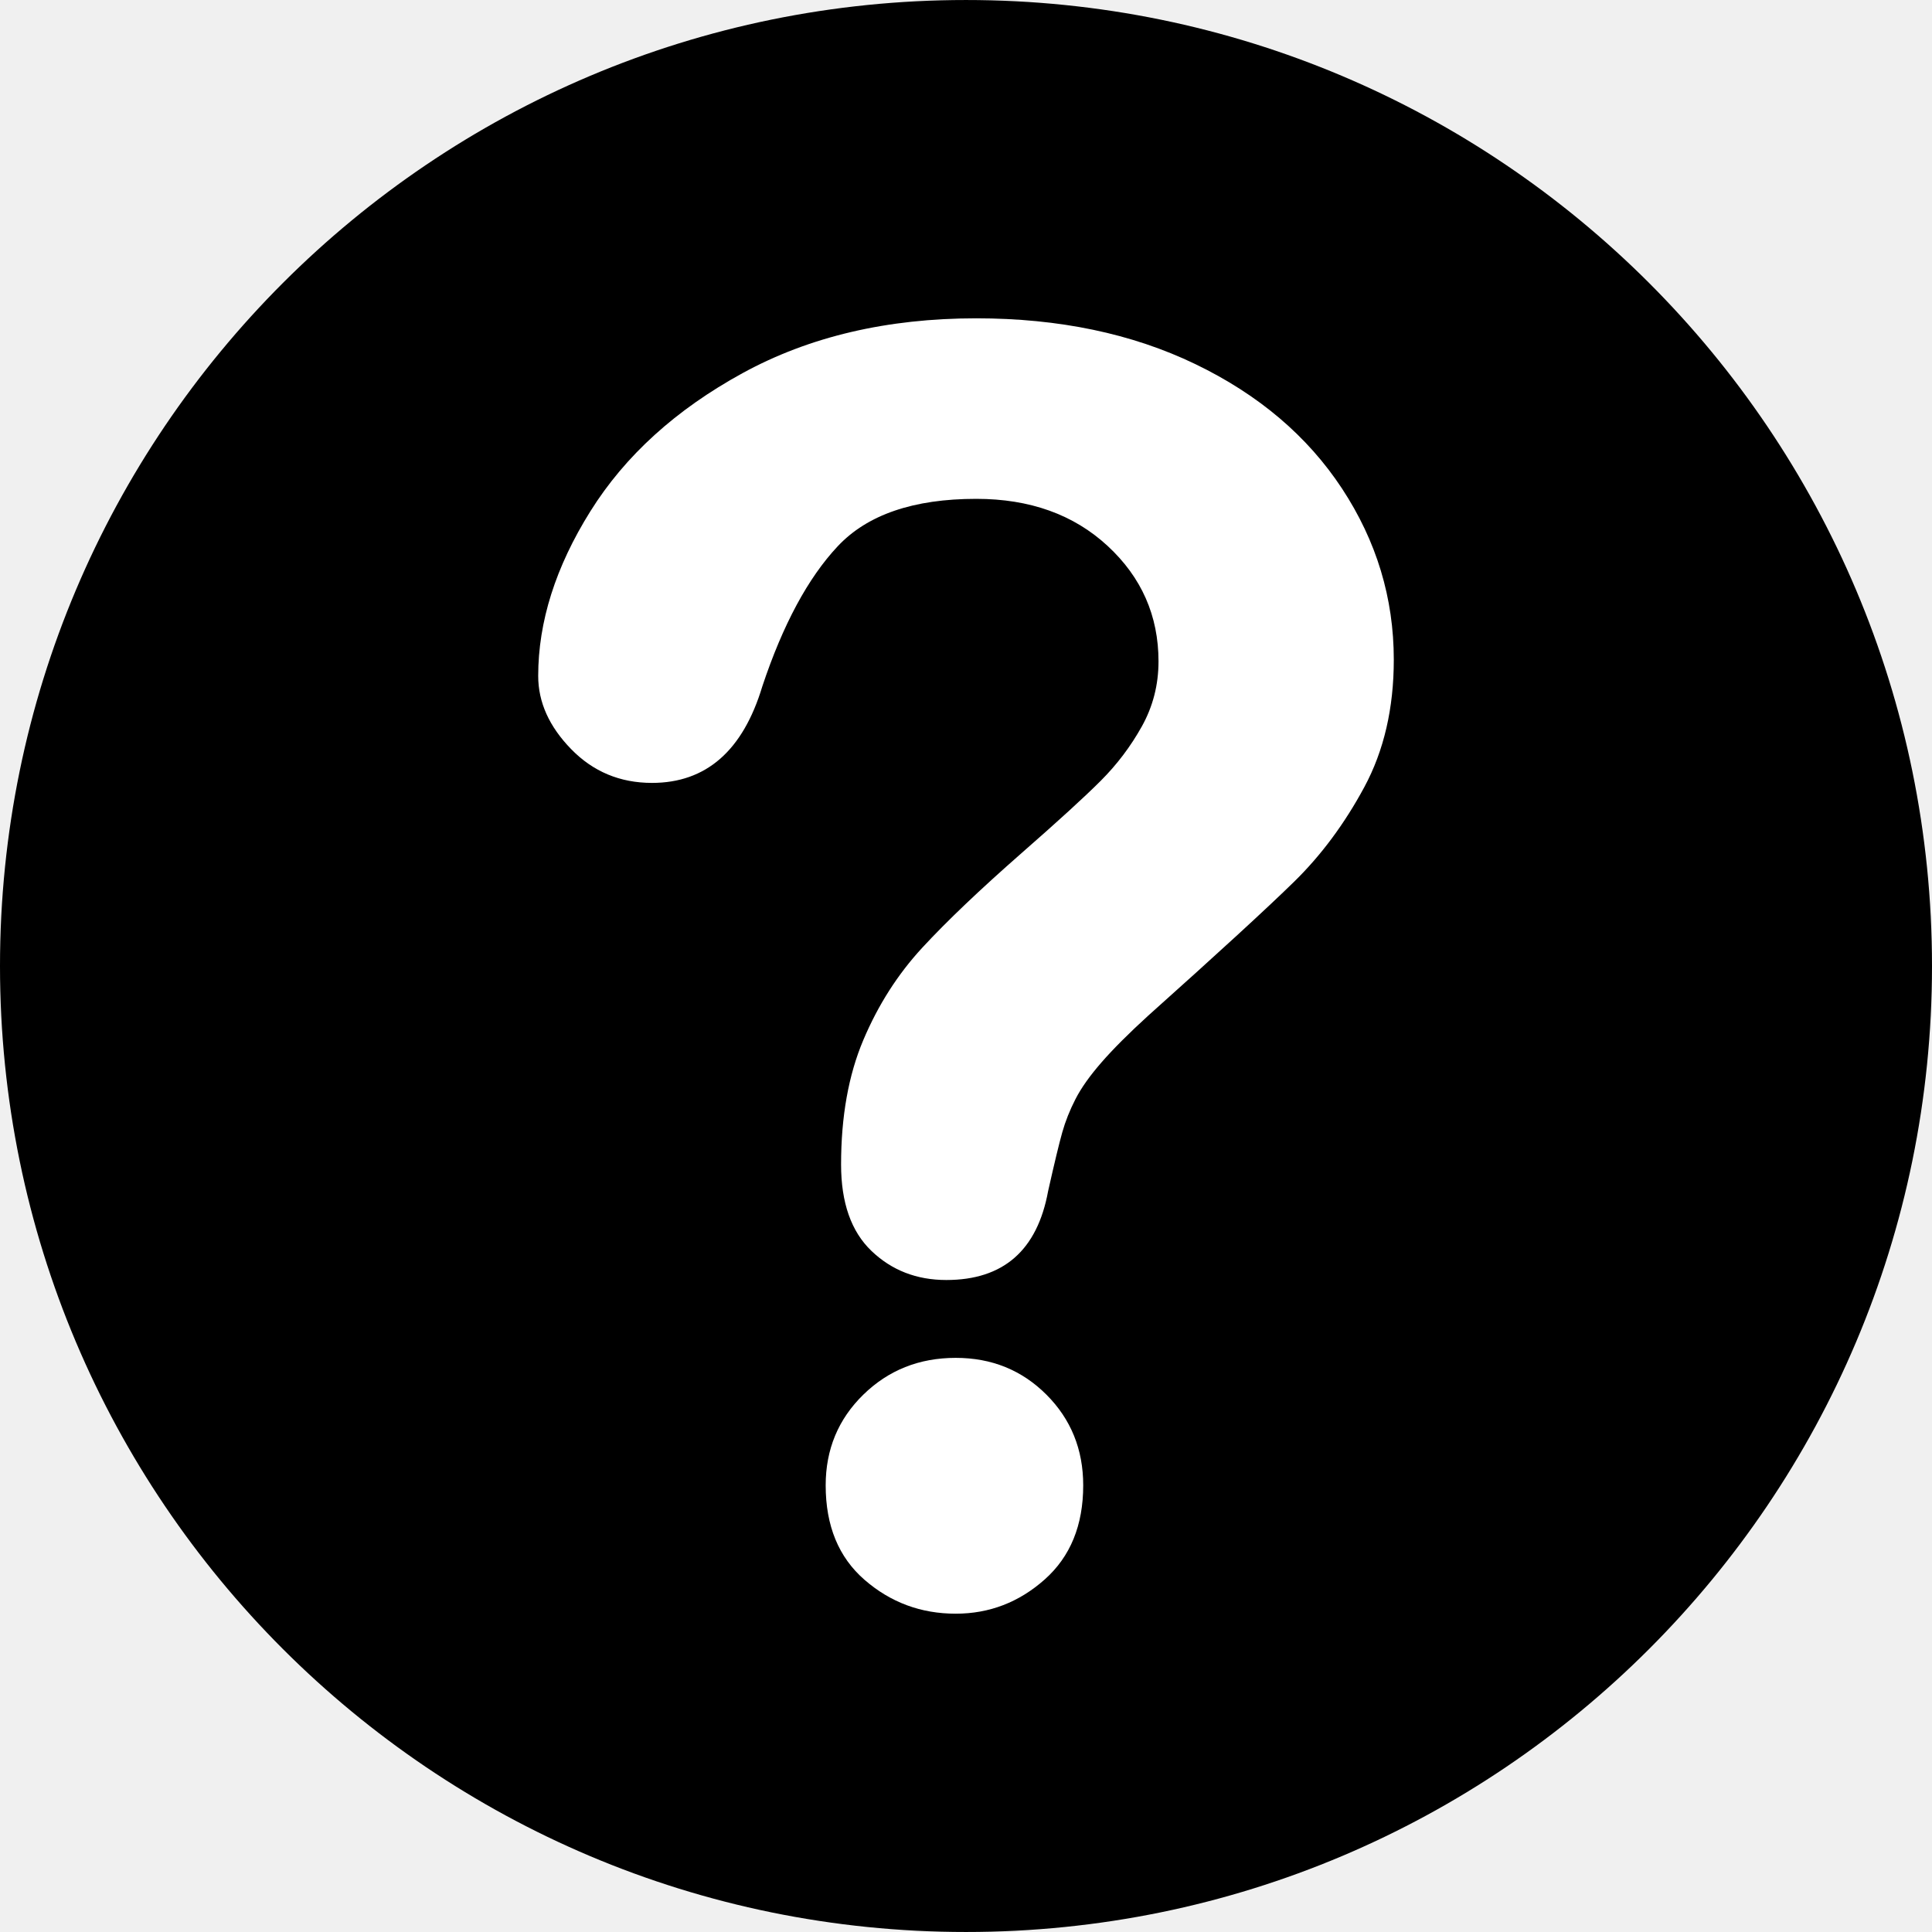
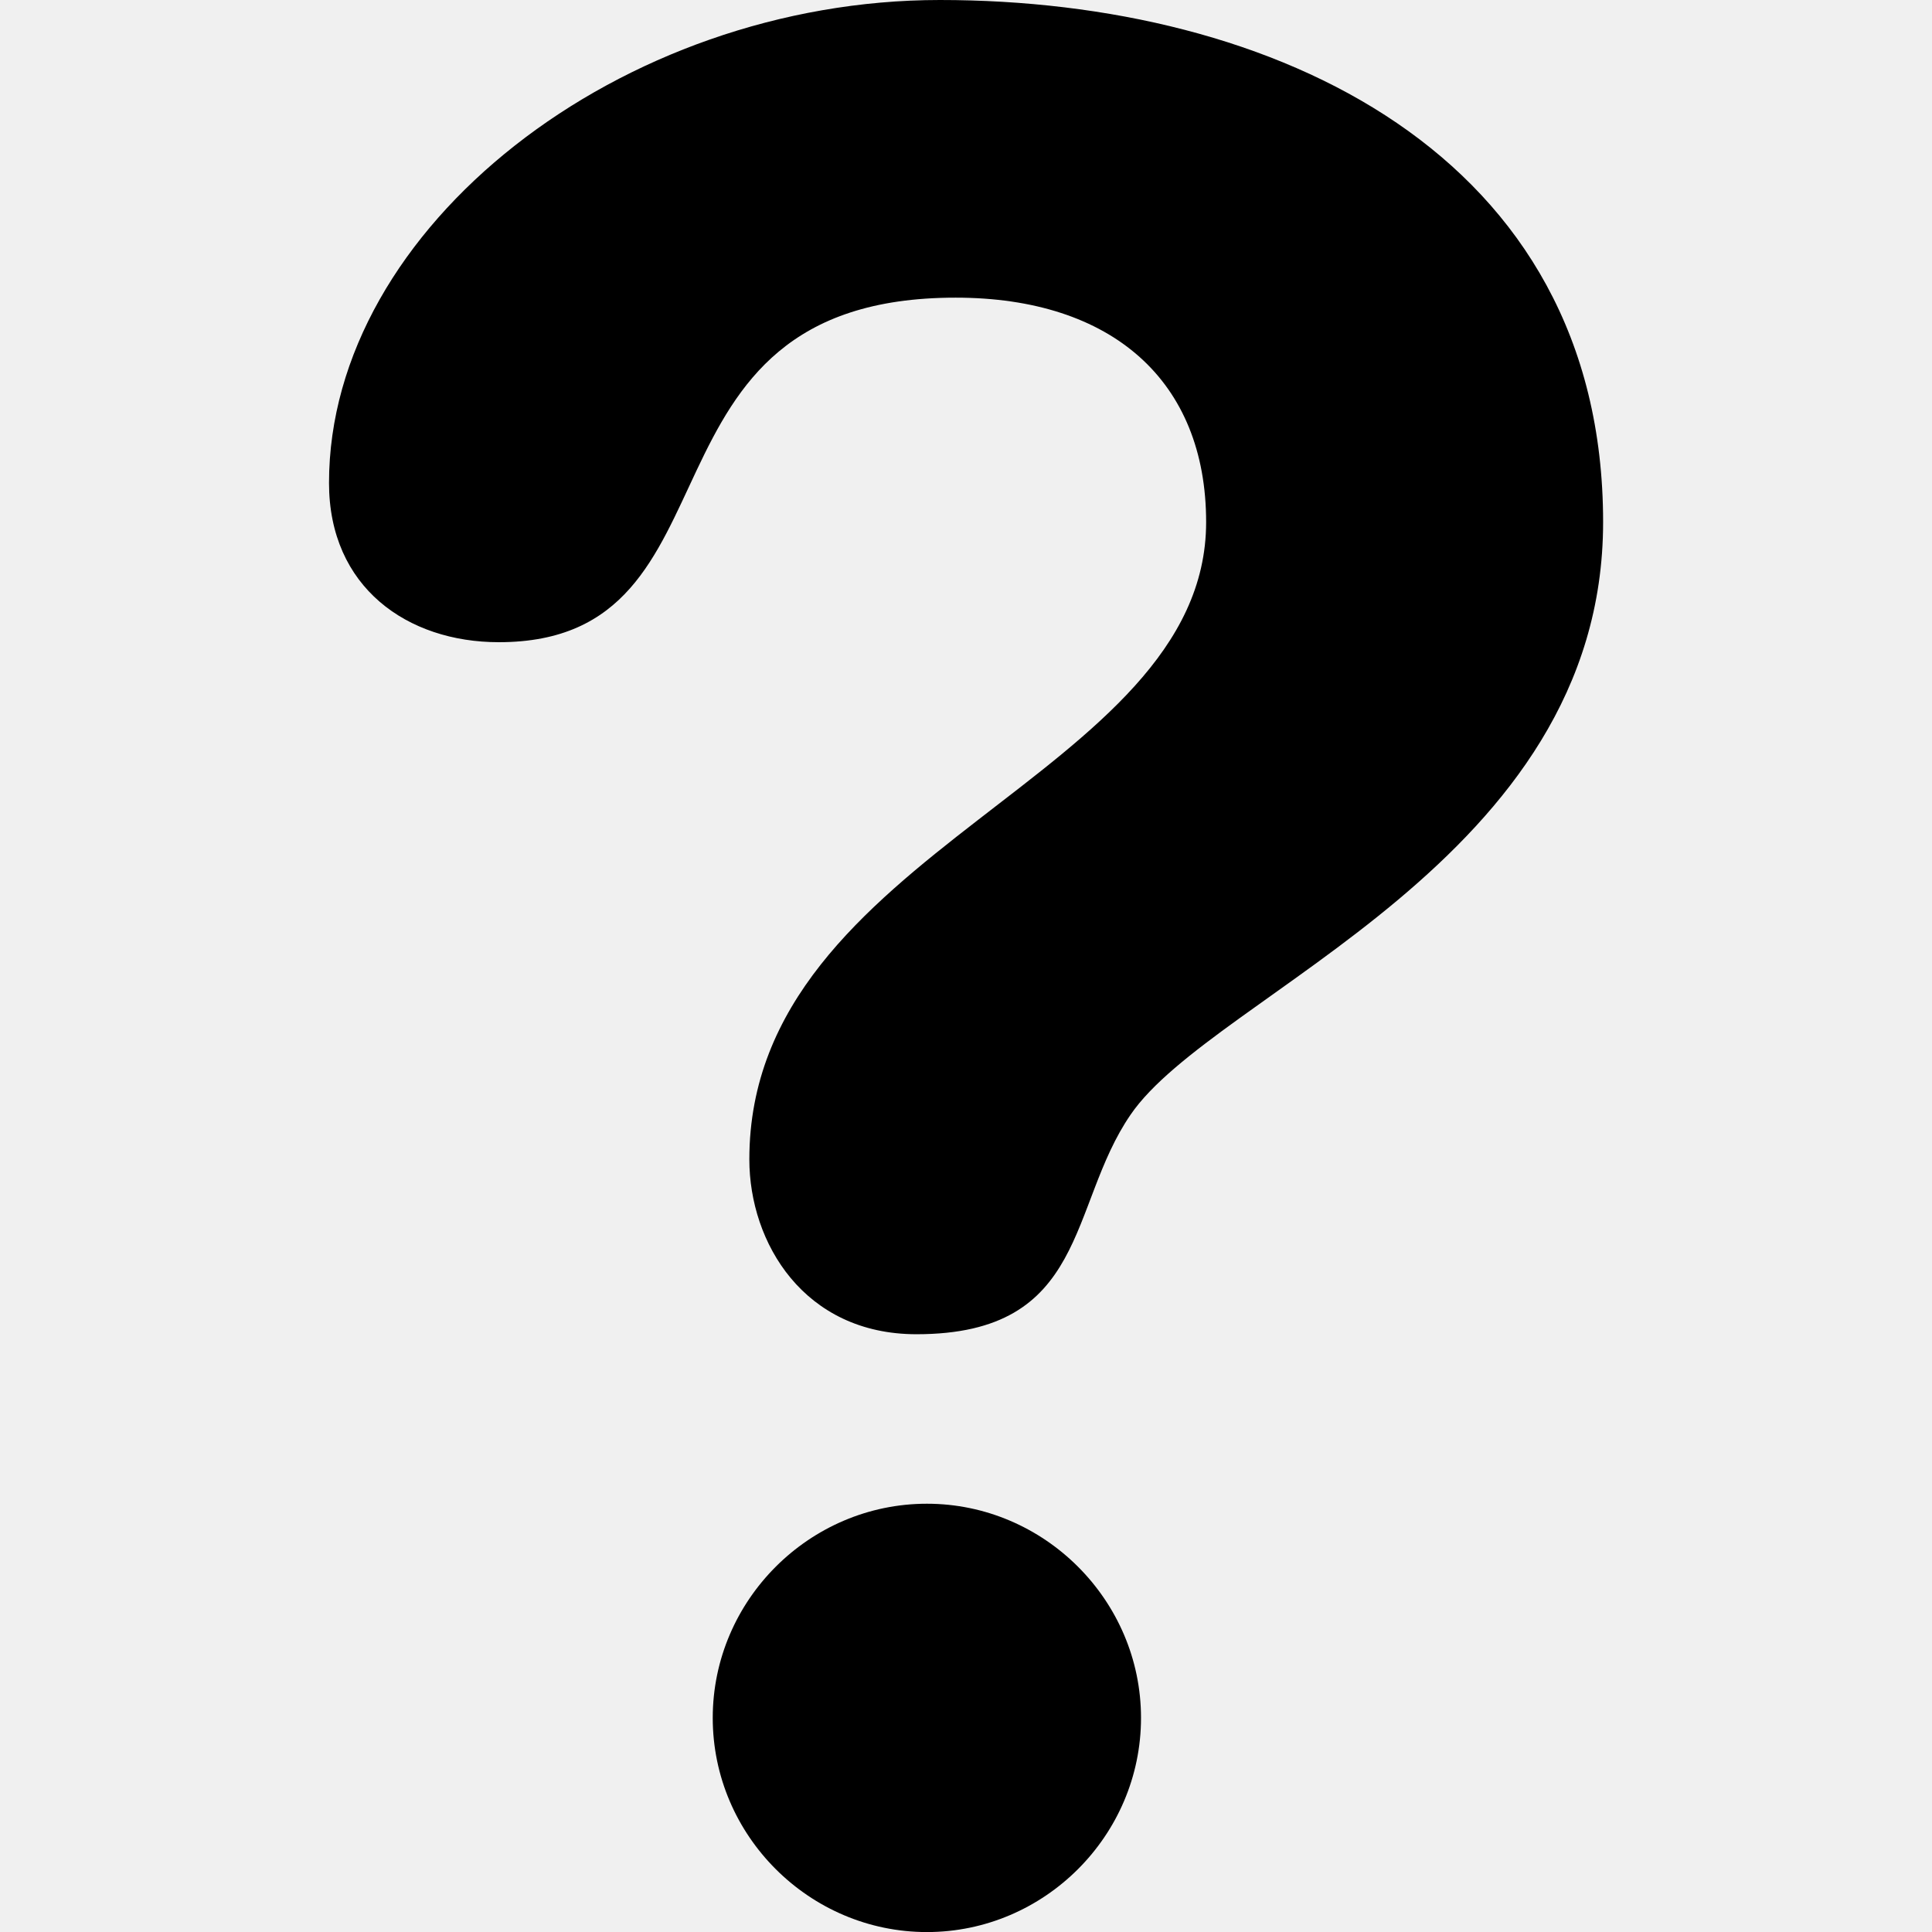
- <svg xmlns="http://www.w3.org/2000/svg" version="1.1" id="Layer_1" x="0px" y="0px" viewBox="0 0 496.158 496.158" style="enable-background:new 0 0 496.158 496.158;" xml:space="preserve" width="512px" height="512px" class="">
+ <svg xmlns="http://www.w3.org/2000/svg" version="1.1" id="Capa_1" x="0px" y="0px" width="31.357px" height="31.357px" viewBox="0 0 31.357 31.357" style="enable-background:new 0 0 31.357 31.357;" xml:space="preserve">
  <g>
-     <path d="M496.158,248.085c0-137.022-111.069-248.082-248.075-248.082C111.07,0.003,0,111.063,0,248.085  c0,137.001,111.07,248.07,248.083,248.07C385.089,496.155,496.158,385.086,496.158,248.085z" data-original="#25B7D3" class="active-path" data-old_color="#3e9892" />
-     <path style="fill:#FFFFFF" d="M138.216,173.592c0-13.915,4.467-28.015,13.403-42.297c8.933-14.282,21.973-26.11,39.111-35.486  c17.139-9.373,37.134-14.062,59.985-14.062c21.238,0,39.99,3.921,56.25,11.755c16.26,7.838,28.818,18.495,37.683,31.97  c8.861,13.479,13.293,28.125,13.293,43.945c0,12.452-2.527,23.367-7.581,32.739c-5.054,9.376-11.062,17.469-18.018,24.279  c-6.959,6.812-19.446,18.275-37.463,34.388c-4.981,4.542-8.975,8.535-11.975,11.976c-3.004,3.443-5.239,6.592-6.702,9.447  c-1.466,2.857-2.603,5.713-3.406,8.57c-0.807,2.855-2.015,7.875-3.625,15.051c-2.784,15.236-11.501,22.852-26.147,22.852  c-7.618,0-14.028-2.489-19.226-7.471c-5.201-4.979-7.8-12.377-7.8-22.192c0-12.305,1.902-22.962,5.713-31.97  c3.808-9.01,8.861-16.92,15.161-23.73c6.296-6.812,14.794-14.904,25.488-24.28c9.373-8.202,16.15-14.392,20.325-18.567  c4.175-4.175,7.69-8.823,10.547-13.953c2.856-5.126,4.285-10.691,4.285-16.699c0-11.718-4.36-21.605-13.074-29.663  c-8.717-8.054-19.961-12.085-33.728-12.085c-16.116,0-27.981,4.065-35.596,12.195c-7.618,8.13-14.062,20.105-19.336,35.925  c-4.981,16.555-14.43,24.829-28.345,24.829c-8.206,0-15.127-2.891-20.764-8.679C141.035,186.593,138.216,180.331,138.216,173.592z   M245.442,414.412c-8.937,0-16.737-2.895-23.401-8.68c-6.667-5.784-9.998-13.877-9.998-24.279c0-9.229,3.22-16.991,9.668-23.291  c6.444-6.297,14.354-9.448,23.73-9.448c9.229,0,16.991,3.151,23.291,9.448c6.296,6.3,9.448,14.062,9.448,23.291  c0,10.255-3.296,18.312-9.888,24.17C261.7,411.481,254.084,414.412,245.442,414.412z" data-original="#FFFFFF" class="" data-old_color="#3E9892" />
+     <path d="M15.255,0c5.424,0,10.764,2.498,10.764,8.473c0,5.51-6.314,7.629-7.67,9.62c-1.018,1.481-0.678,3.562-3.475,3.562   c-1.822,0-2.712-1.482-2.712-2.838c0-5.046,7.414-6.188,7.414-10.343c0-2.287-1.522-3.643-4.066-3.643   c-5.424,0-3.306,5.592-7.414,5.592c-1.483,0-2.756-0.89-2.756-2.584C5.339,3.683,10.084,0,15.255,0z M15.044,24.406   c1.904,0,3.475,1.566,3.475,3.476c0,1.91-1.568,3.476-3.475,3.476c-1.907,0-3.476-1.564-3.476-3.476   C11.568,25.973,13.137,24.406,15.044,24.406z" />
  </g>
+   <g>
+ </g>
+   <g>
+ </g>
+   <g>
+ </g>
+   <g>
+ </g>
+   <g>
+ </g>
+   <g>
+ </g>
+   <g>
+ </g>
+   <g>
+ </g>
+   <g>
+ </g>
+   <g>
+ </g>
+   <g>
+ </g>
+   <g>
+ </g>
+   <g>
+ </g>
+   <g>
+ </g>
+   <g>
+ </g>
</svg>
